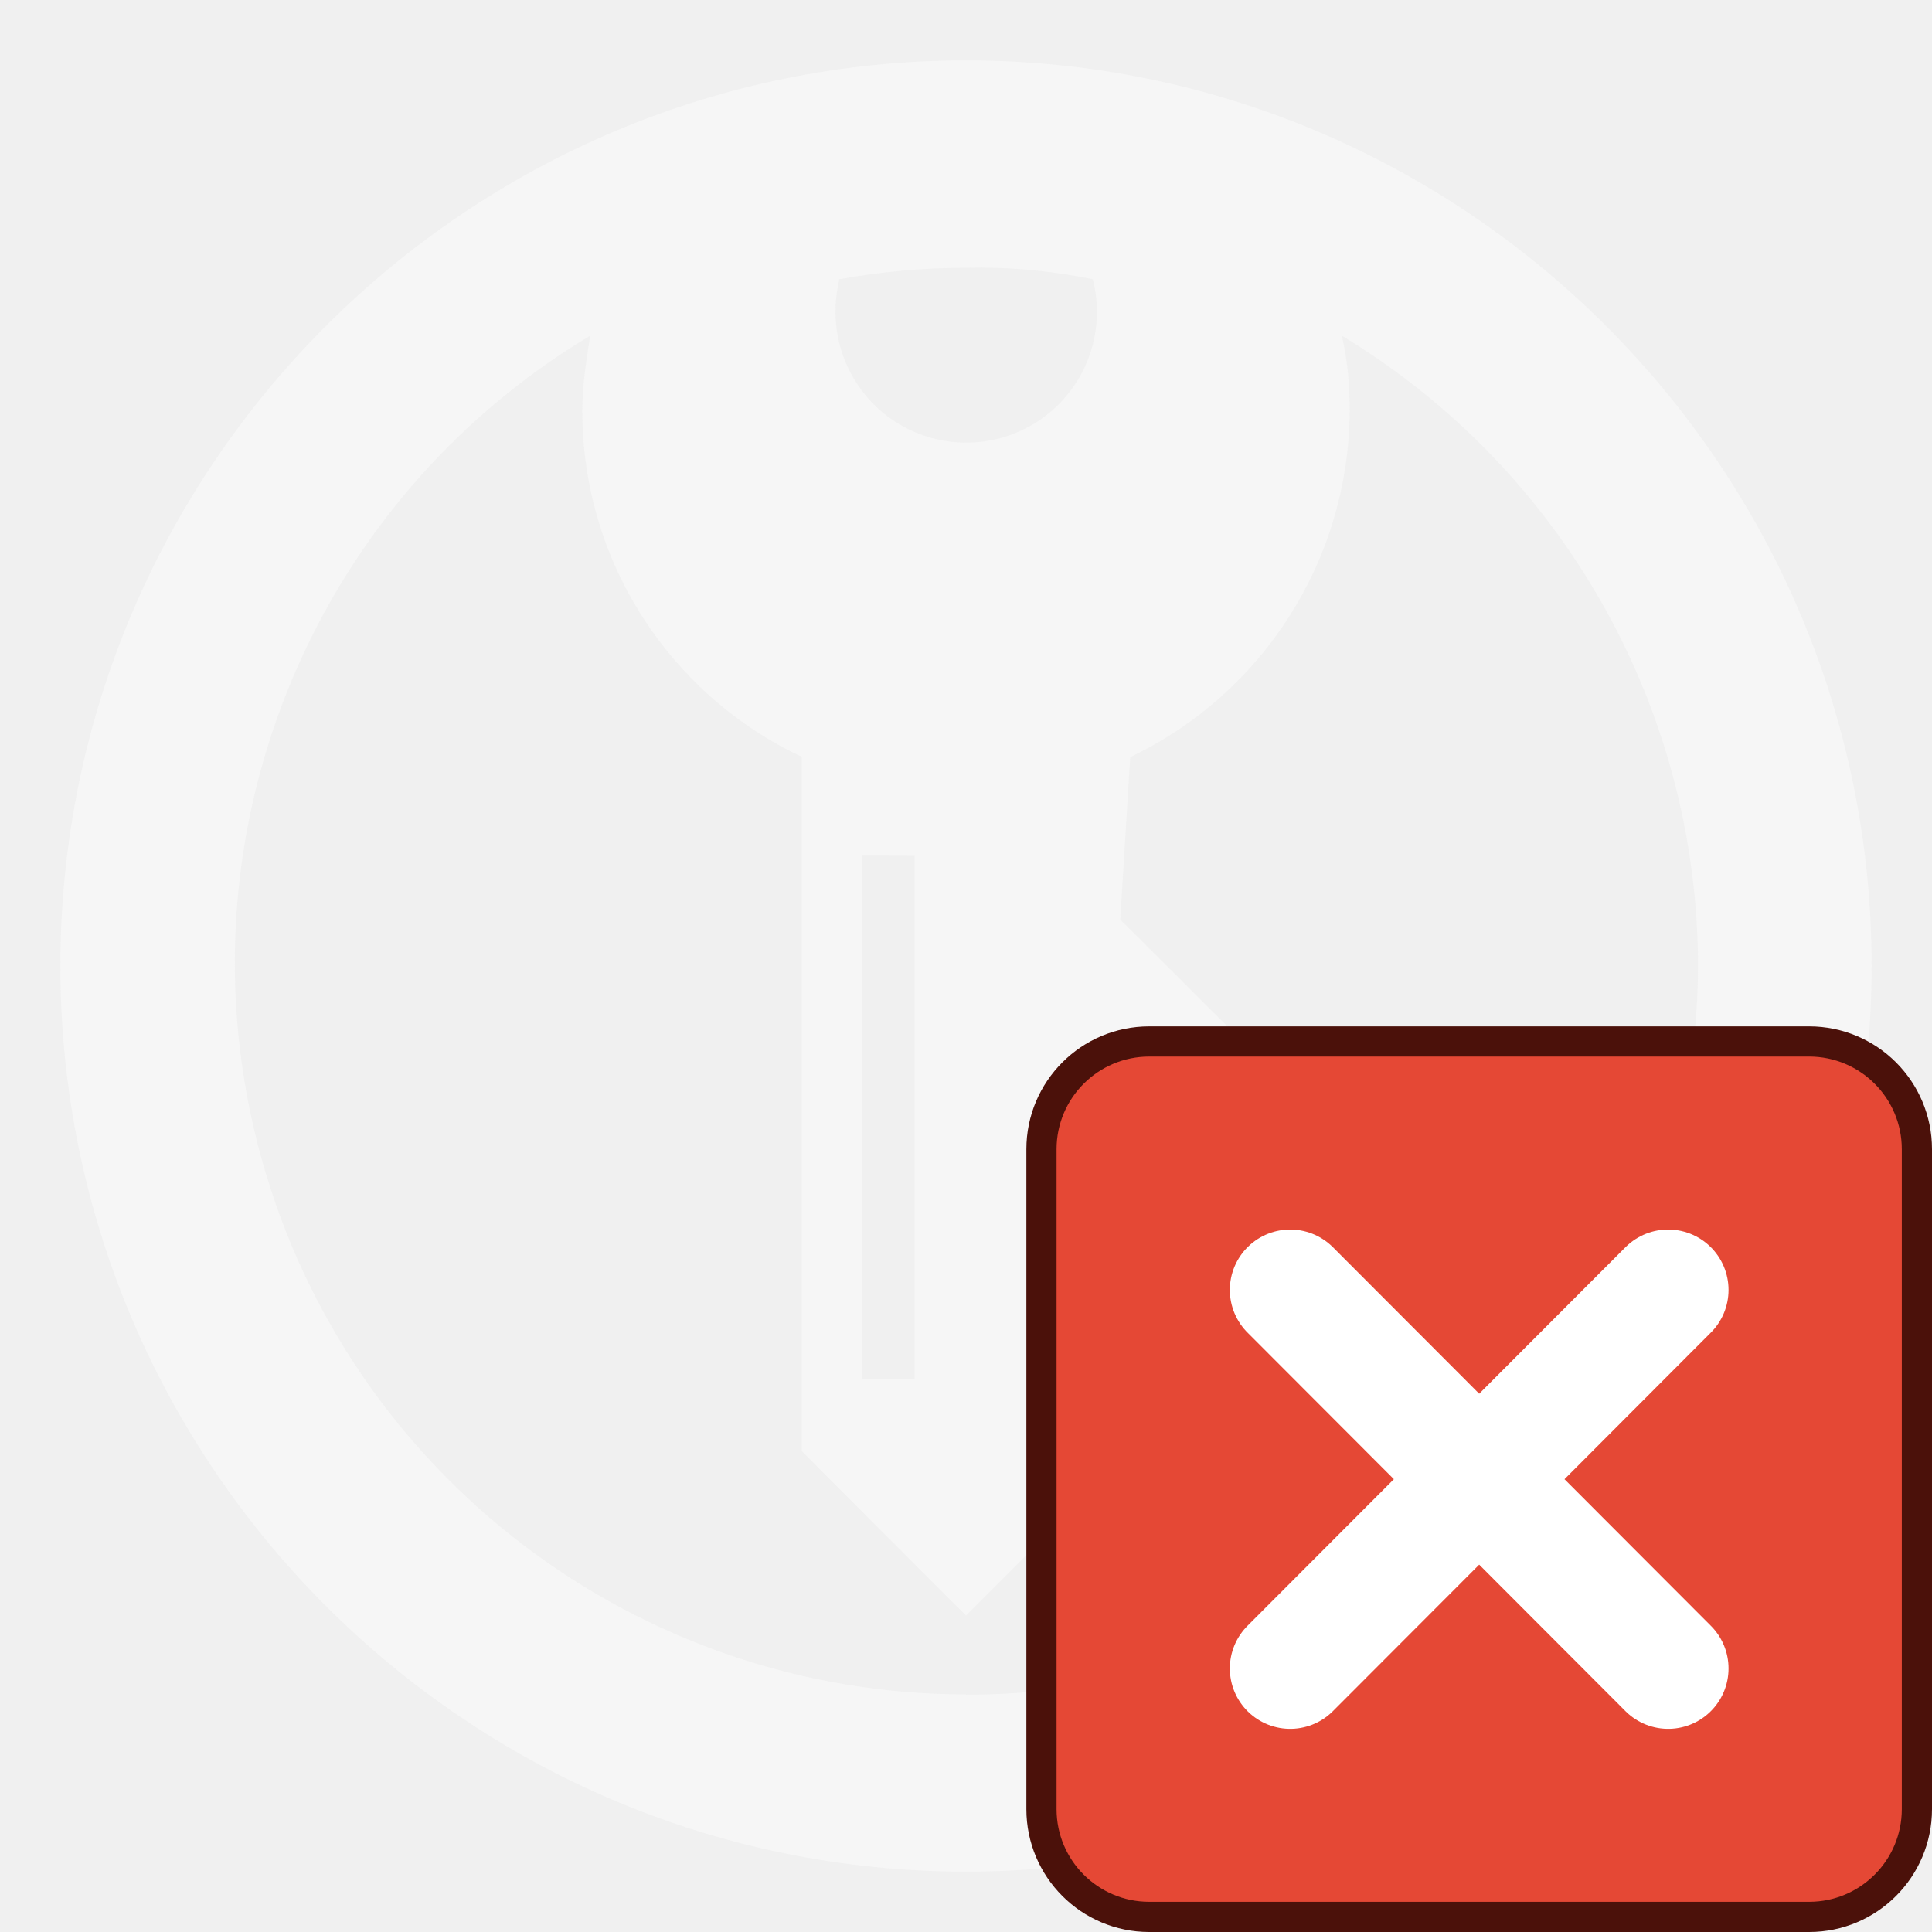
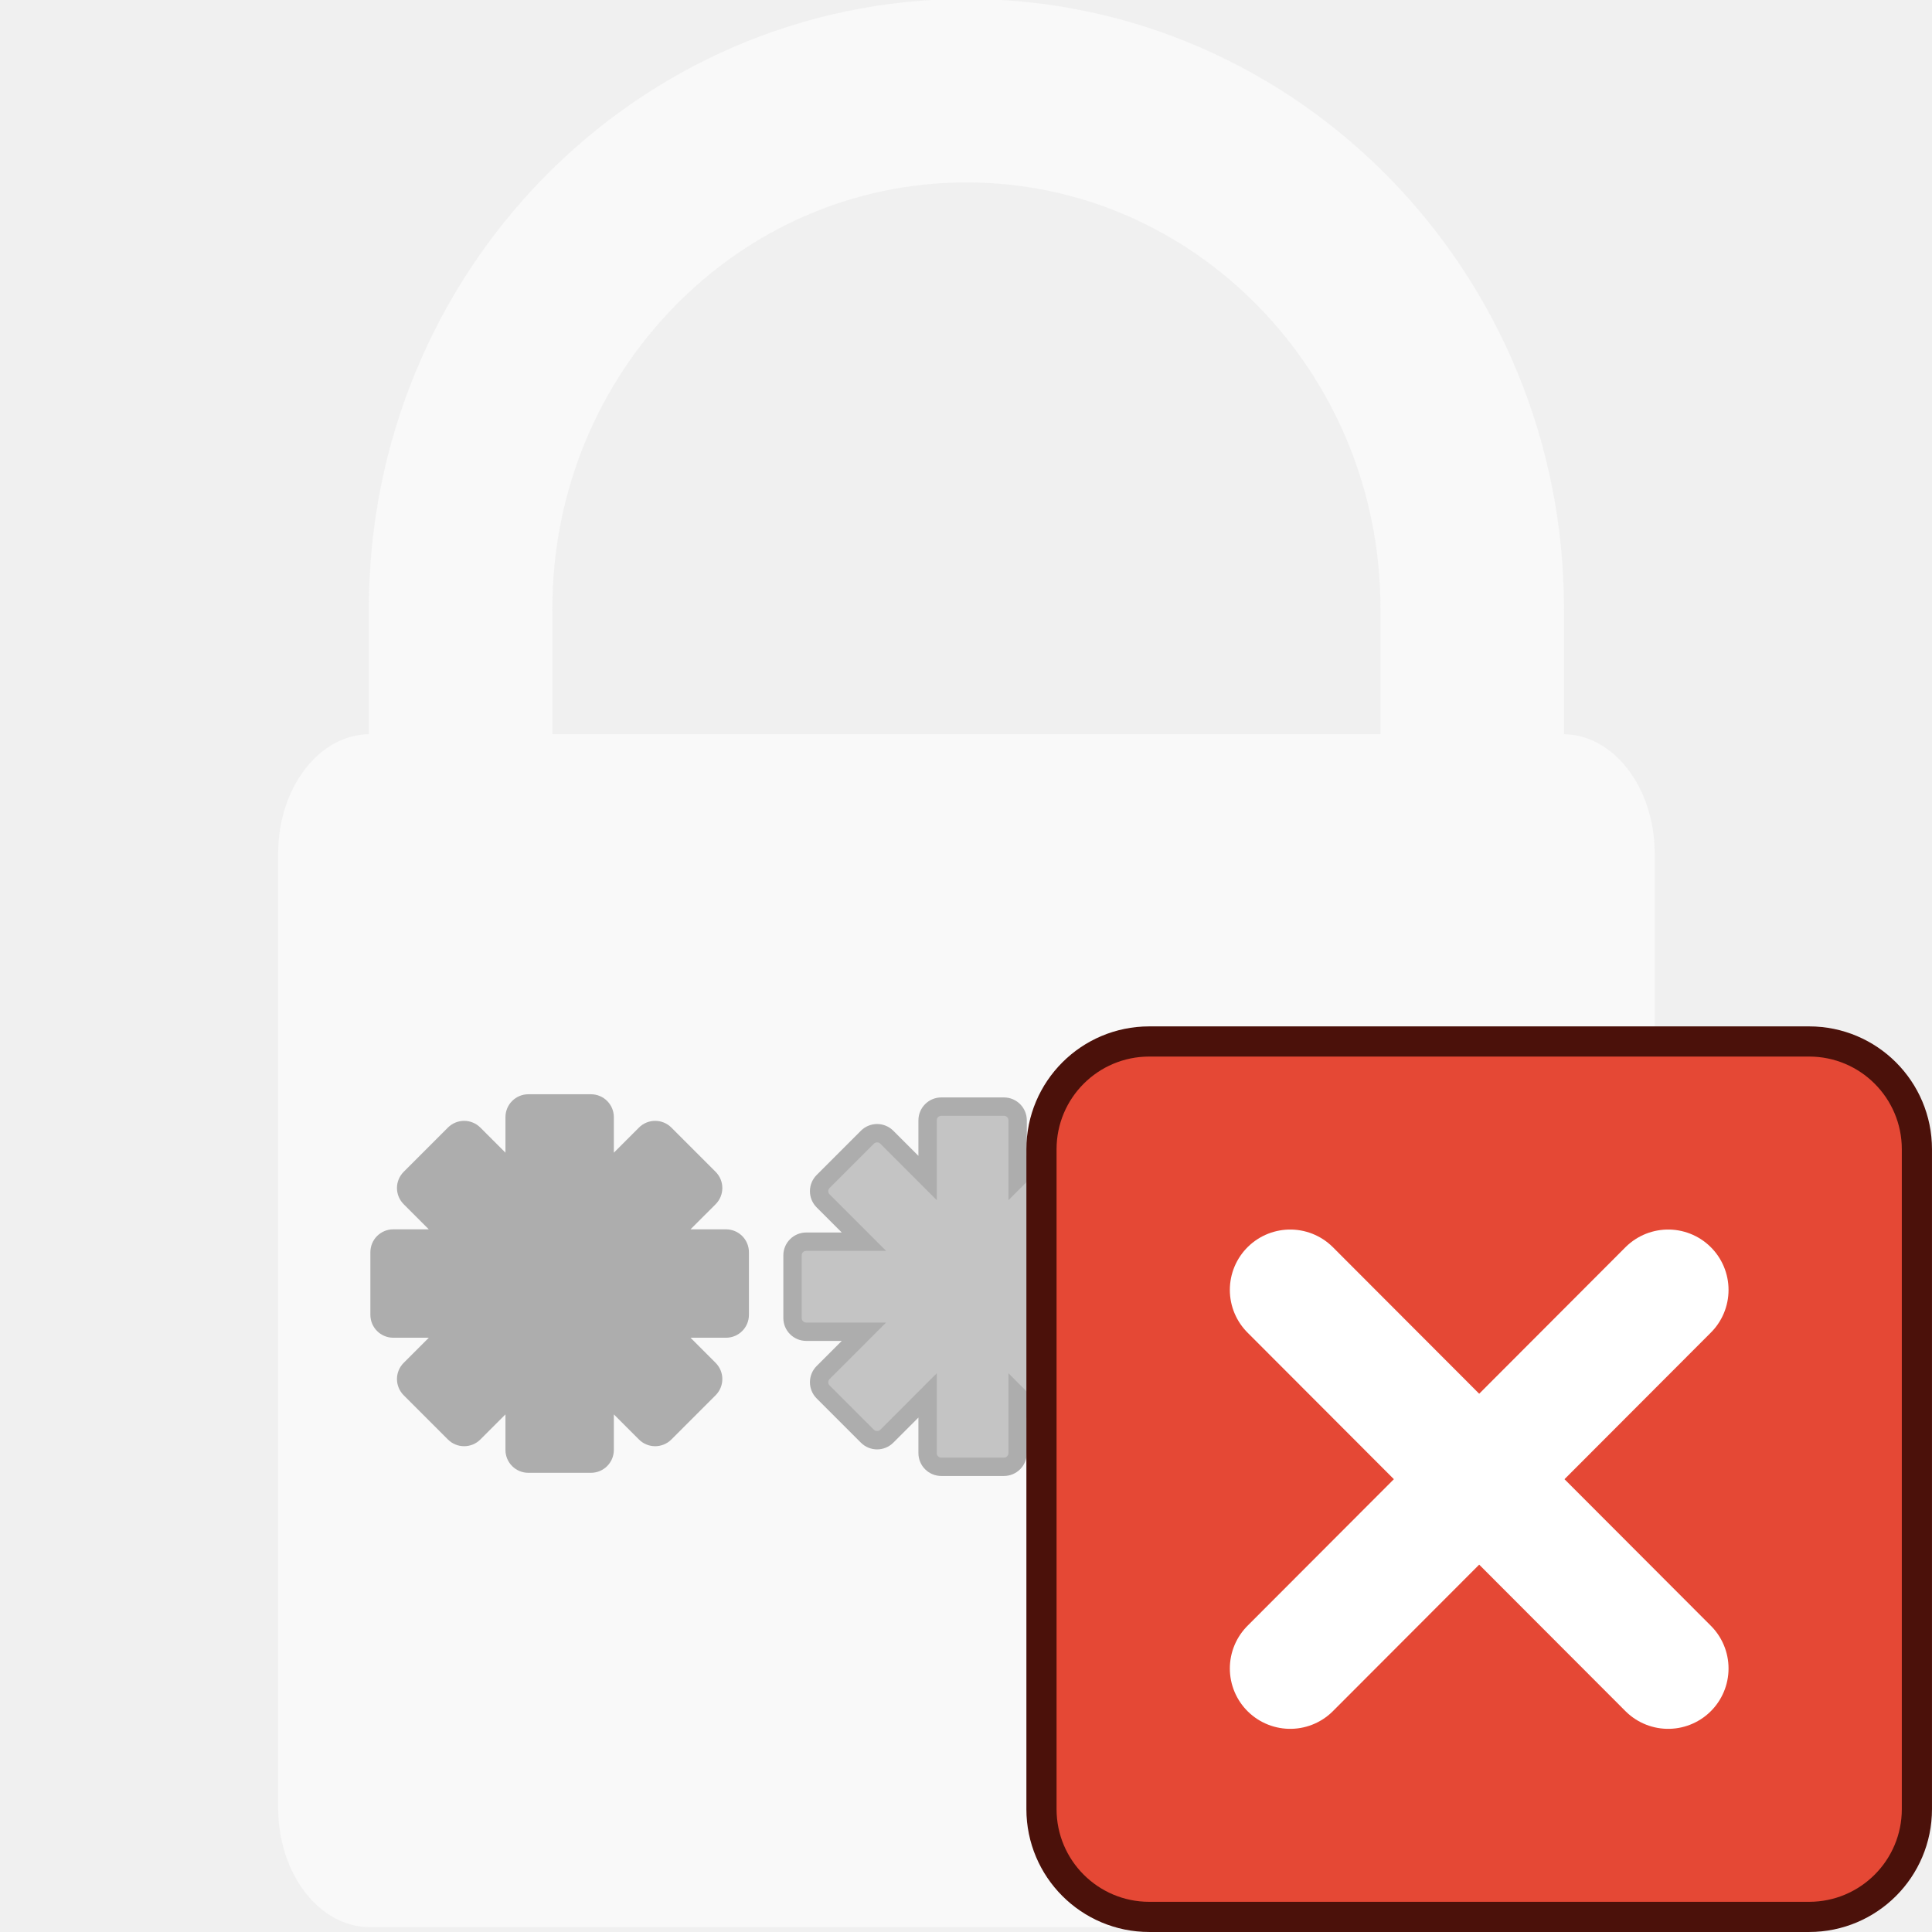
- <svg xmlns="http://www.w3.org/2000/svg" height="64" width="64" viewBox="0 0 64 64" xml:space="preserve">
-   <path d="M32 2C15.46 2 2 15.46 2 32s13.46 30 30 30 30-13.46 30-30S48.54 2 32 2Zm-4.2 7.25c1.38-.25 2.82-.38 4.2-.38a18.7 18.7 0 0 1 4.2.38 4.33 4.33 0 1 1-8.52.94c0-.32.06-.63.12-.94zm2.5 19.1v17.34h-1.74V28.34ZM32 56.13a24.23 24.23 0 0 1-12.45-45.01c-.13.85-.26 1.64-.26 2.49 0 5.04 2.95 9.43 7.27 11.46v23L32 53.52l5.44-5.44-.33-4.78 2.56-2.56-2.56-2.55 3.87-3.87-3.87-3.86.33-5.38a12.77 12.77 0 0 0 7.27-11.46c0-.85-.06-1.64-.26-2.5a24.45 24.45 0 0 1 11.8 20.78A24.23 24.23 0 0 1 32 56.14z" style="display:inline;opacity:.5;fill:#fcfcfc;stroke-width:.493" />
-   <g style="display:inline;stroke-width:1;stroke:#34220a;stroke-opacity:1">
-     <g style="display:inline;stroke:#34220a;stroke-width:1;stroke-opacity:1" stroke="#0c0c0c" stroke-opacity=".8">
-       <rect x="35.68" y="35.68" width="28" height="28" ry="3.07" display="inline" fill="#e54835" stroke="none" style="display:inline;stroke:#4b110a;stroke-width:2;stroke-linecap:round;stroke-linejoin:round;stroke-dasharray:none;stroke-opacity:1;paint-order:stroke fill markers" transform="translate(-.68 -.68)" />
-       <path d="m42.74 42.73 12.52 12.54m0-12.54L42.74 55.27" display="inline" fill="#fff" stroke="#fff" stroke-linecap="round" style="display:inline;stroke:#fff;stroke-width:4;stroke-dasharray:none;stroke-opacity:1" />
-     </g>
+ <svg xmlns="http://www.w3.org/2000/svg" height="64" width="64" viewBox="0 0 64 64">
+   <g transform="scale(0.304)" opacity="0.7">
+     <path style="fill:none;stroke:#fcfcfc;stroke-width:20;stroke-miterlimit:4" d="M 105.308,9.883 A 55.117,56.435 0 0 0 50.192,66.318 a 55.117,56.435 0 0 0 5.08e-4,0.262 V 140.117 H 160.424 V 66.643 A 55.117,56.435 0 0 0 160.425,66.318 55.117,56.435 0 0 0 105.308,9.883 Z" />
+     <rect style="fill:#fcfcfc;fill-opacity:1;fill-rule:evenodd" width="150" height="130" x="30.308" y="80" rx="10" ry="13" />
+     <path style="fill:#d0d0d0;fill-opacity:1;stroke:#909090;stroke-width:2;stroke-miterlimit:4" d="m 147.576,120.549 c -0.83,0 -1.498,0.668 -1.498,1.498 v 6.282 l -4.442,-4.442 c -0.587,-0.587 -1.533,-0.587 -2.12,0 l -4.819,4.819 c -0.587,0.587 -0.587,1.532 0,2.12 l 4.442,4.442 h -6.282 c -0.83,0 -1.498,0.668 -1.498,1.498 v 6.816 c 0,0.83 0.668,1.498 1.498,1.498 h 6.282 l -4.442,4.442 c -0.587,0.587 -0.587,1.533 0,2.12 l 4.819,4.819 c 0.587,0.587 1.532,0.587 2.12,0 l 4.442,-4.442 v 6.282 c 0,0.83 0.668,1.498 1.498,1.498 h 6.816 c 0.83,0 1.498,-0.668 1.498,-1.498 v -6.282 l 4.442,4.442 c 0.587,0.587 1.532,0.587 2.12,0 l 4.819,-4.819 c 0.587,-0.587 0.587,-1.533 0,-2.12 l -4.442,-4.442 h 6.282 c 0.83,0 1.498,-0.668 1.498,-1.498 v -6.816 c 0,-0.83 -0.668,-1.498 -1.498,-1.498 h -6.282 l 4.442,-4.442 c 0.587,-0.587 0.587,-1.532 0,-2.12 l -4.819,-4.819 c -0.587,-0.587 -1.533,-0.587 -2.12,0 l -4.442,4.442 v -6.282 c 0,-0.83 -0.668,-1.498 -1.498,-1.498 z" />
+     <path style="fill:#b0b0b0;fill-opacity:1;stroke:#909090;stroke-width:2;stroke-miterlimit:4" d="m 102.576,120.585 c -0.83,0 -1.498,0.668 -1.498,1.498 v 6.282 l -4.442,-4.442 c -0.587,-0.587 -1.533,-0.587 -2.12,0 l -4.819,4.819 c -0.587,0.587 -0.587,1.532 0,2.12 l 4.442,4.442 h -6.282 c -0.83,0 -1.498,0.668 -1.498,1.498 v 6.816 c 0,0.83 0.668,1.498 1.498,1.498 h 6.282 l -4.442,4.442 c -0.587,0.587 -0.587,1.533 0,2.12 l 4.819,4.819 c 0.587,0.587 1.533,0.587 2.12,0 l 4.442,-4.442 v 6.282 c 0,0.83 0.668,1.498 1.498,1.498 h 6.816 c 0.83,0 1.498,-0.668 1.498,-1.498 v -6.282 l 4.442,4.442 c 0.587,0.587 1.532,0.587 2.12,0 l 4.819,-4.819 c 0.587,-0.587 0.587,-1.533 0,-2.12 l -4.442,-4.442 h 6.282 c 0.83,0 1.498,-0.668 1.498,-1.498 v -6.816 c 0,-0.83 -0.668,-1.498 -1.498,-1.498 h -6.282 l 4.442,-4.442 c 0.587,-0.587 0.587,-1.532 0,-2.12 l -4.819,-4.819 c -0.587,-0.587 -1.533,-0.587 -2.12,0 l -4.442,4.442 v -6.282 c 0,-0.83 -0.668,-1.498 -1.498,-1.498 z" />
+     <path style="fill:#909090;fill-opacity:1;stroke:#909090;stroke-width:2;stroke-miterlimit:4" d="m 57.576,120.239 c -0.83,0 -1.498,0.668 -1.498,1.498 v 6.282 l -4.442,-4.442 c -0.587,-0.587 -1.533,-0.587 -2.12,0 l -4.819,4.819 c -0.587,0.587 -0.587,1.532 0,2.12 l 4.442,4.442 h -6.282 c -0.83,0 -1.498,0.668 -1.498,1.498 v 6.816 c 0,0.83 0.668,1.498 1.498,1.498 h 6.282 l -4.442,4.442 c -0.587,0.587 -0.587,1.533 0,2.12 l 4.819,4.819 c 0.587,0.587 1.533,0.587 2.12,0 l 4.442,-4.442 v 6.282 c 0,0.83 0.668,1.498 1.498,1.498 h 6.816 c 0.83,0 1.498,-0.668 1.498,-1.498 v -6.282 l 4.442,4.442 c 0.587,0.587 1.532,0.587 2.12,0 l 4.819,-4.819 c 0.587,-0.587 0.587,-1.533 0,-2.12 l -4.442,-4.442 h 6.282 c 0.83,0 1.498,-0.668 1.498,-1.498 v -6.816 c 0,-0.83 -0.668,-1.498 -1.498,-1.498 h -6.282 l 4.442,-4.442 c 0.587,-0.587 0.587,-1.532 0,-2.12 l -4.819,-4.819 c -0.587,-0.587 -1.533,-0.587 -2.12,0 l -4.442,4.442 v -6.282 c 0,-0.83 -0.668,-1.498 -1.498,-1.498 z" />
+   </g>
+   <g style="display:inline;stroke:#34220a;stroke-width:1;stroke-opacity:1" stroke="#0c0c0c" stroke-opacity=".8">
+     <rect x="35.68" y="35.68" width="28" height="28" ry="3.07" display="inline" fill="#e54835" stroke="none" style="display:inline;stroke:#4b110a;stroke-width:1.999;stroke-linecap:round;stroke-linejoin:round;stroke-dasharray:none;stroke-opacity:1;paint-order:stroke fill markers" transform="translate(-.68 -.68)" />
+     <path d="m42.74 42.73 12.52 12.54m0-12.54L42.74 55.27" display="inline" fill="#fff" stroke="#fff" stroke-linecap="round" style="display:inline;stroke:#fff;stroke-width:4;stroke-dasharray:none;stroke-opacity:1" />
  </g>
</svg>
